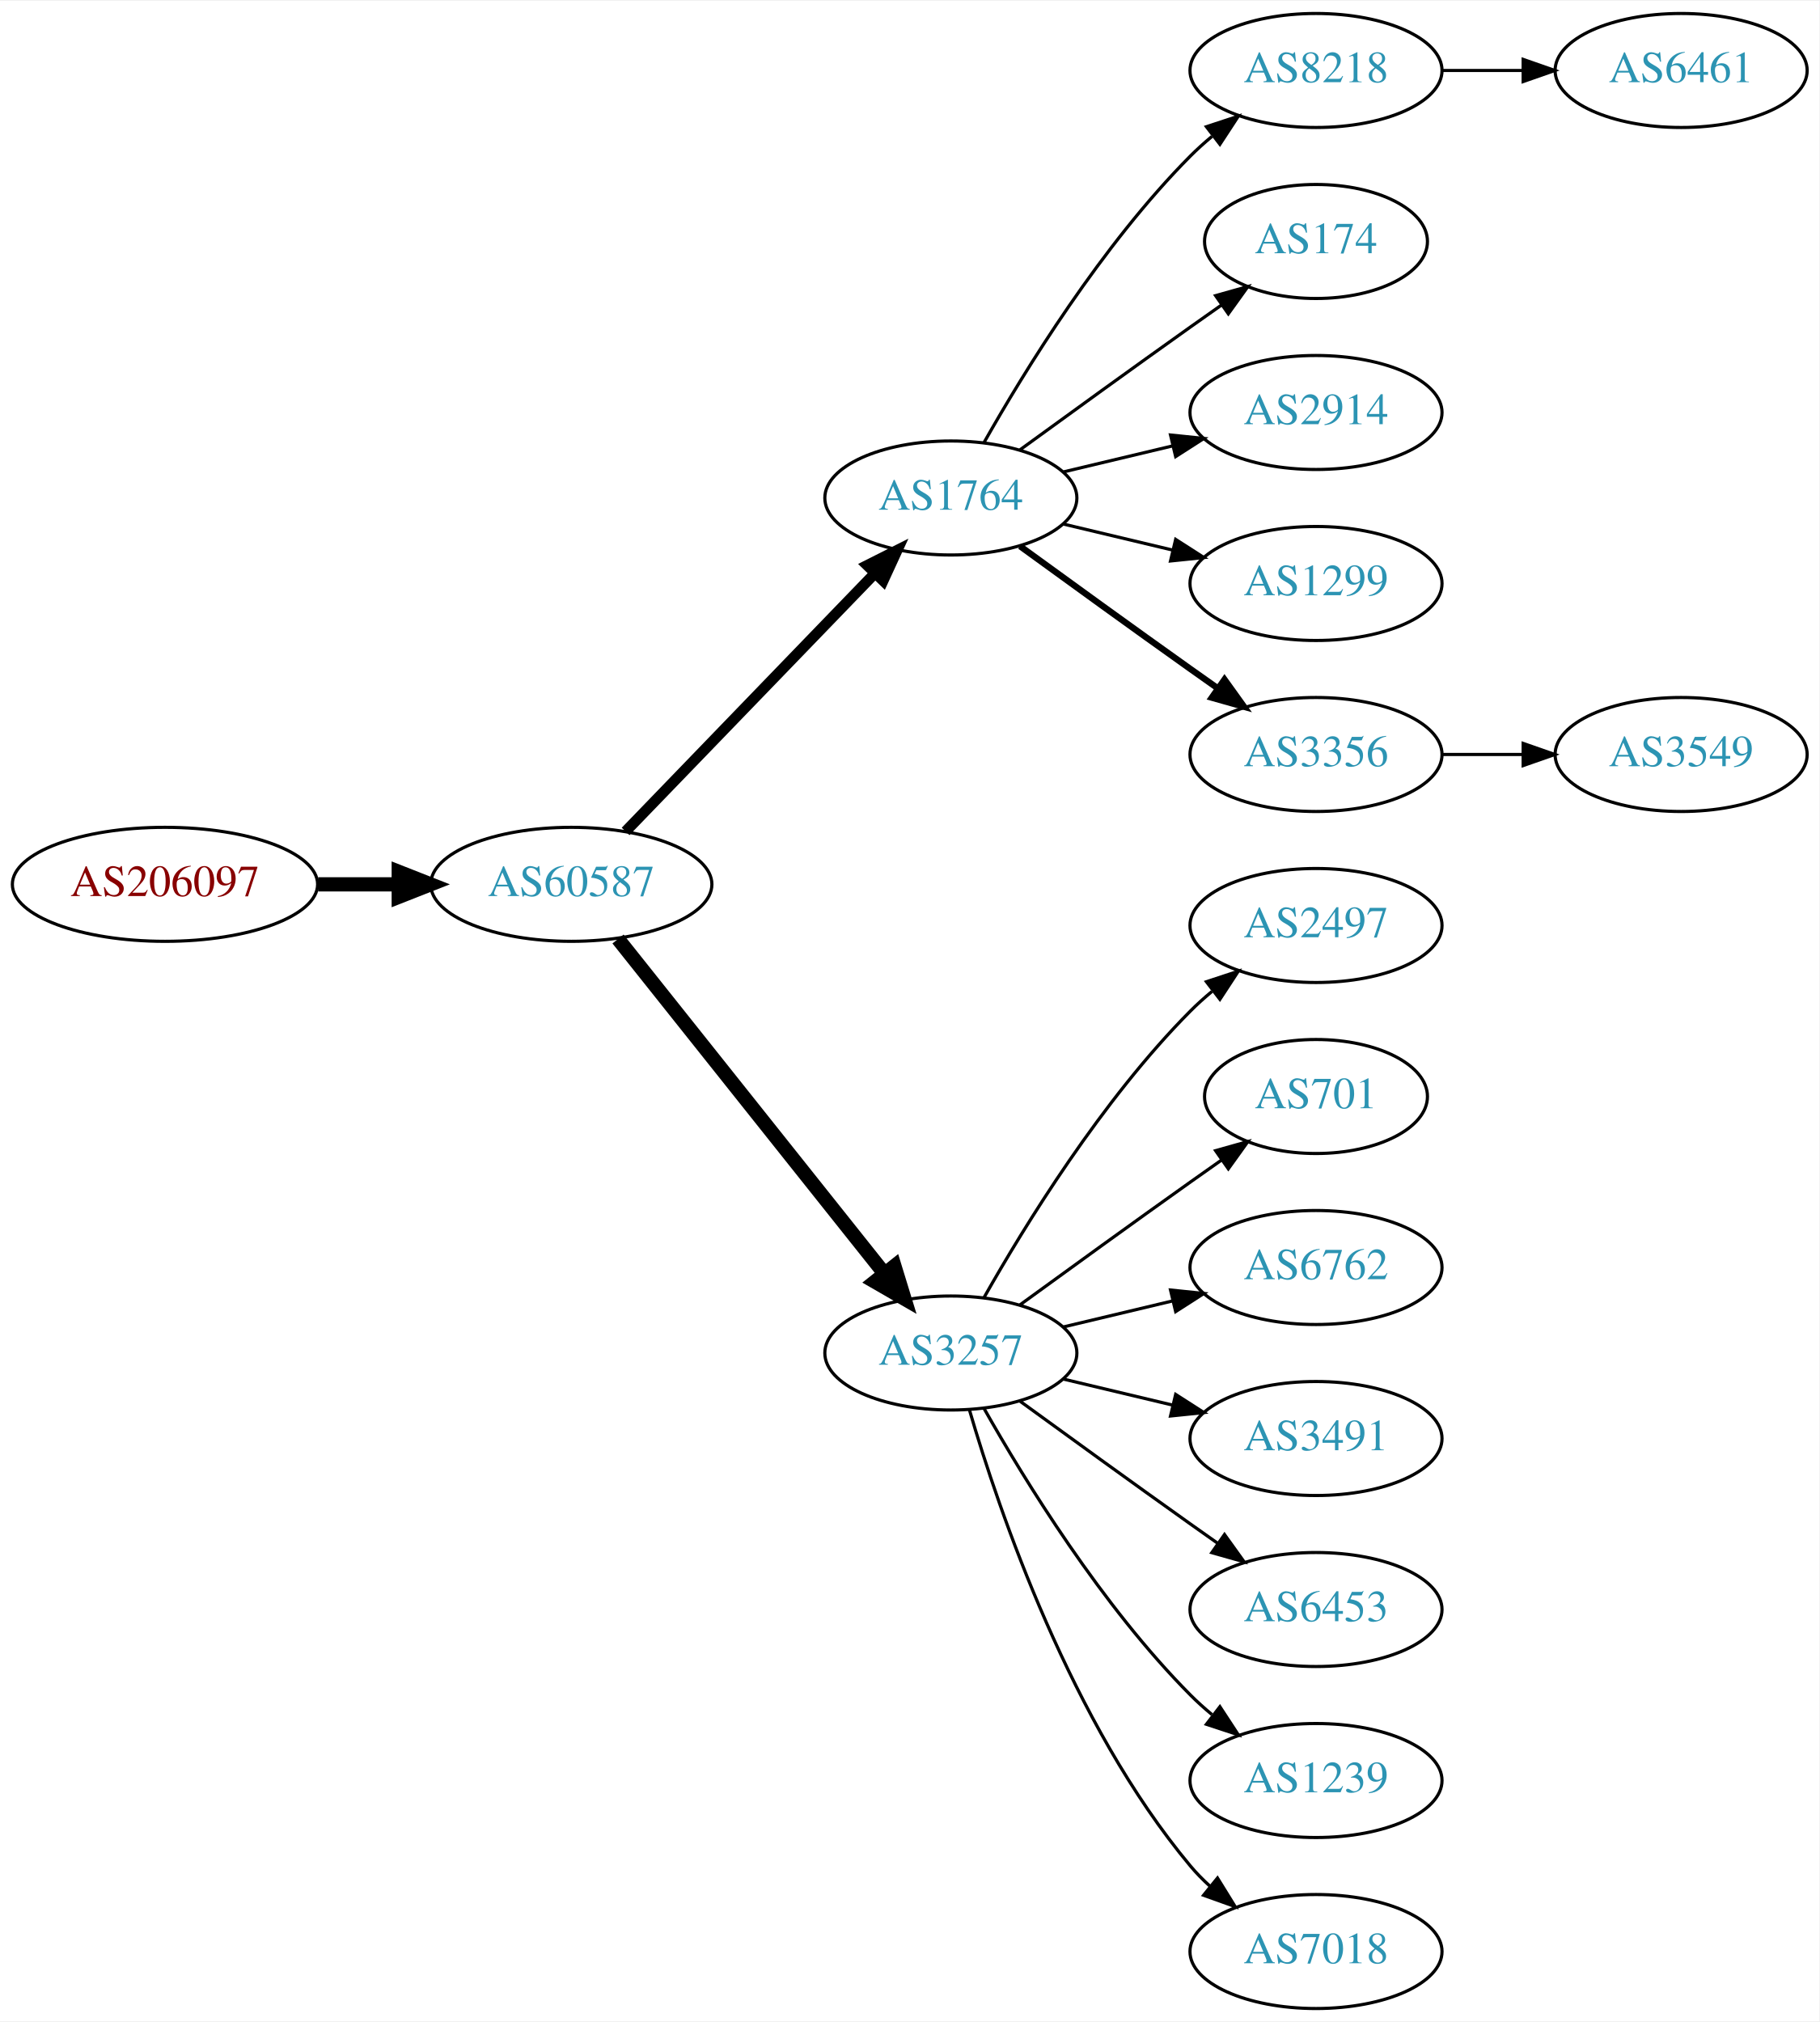
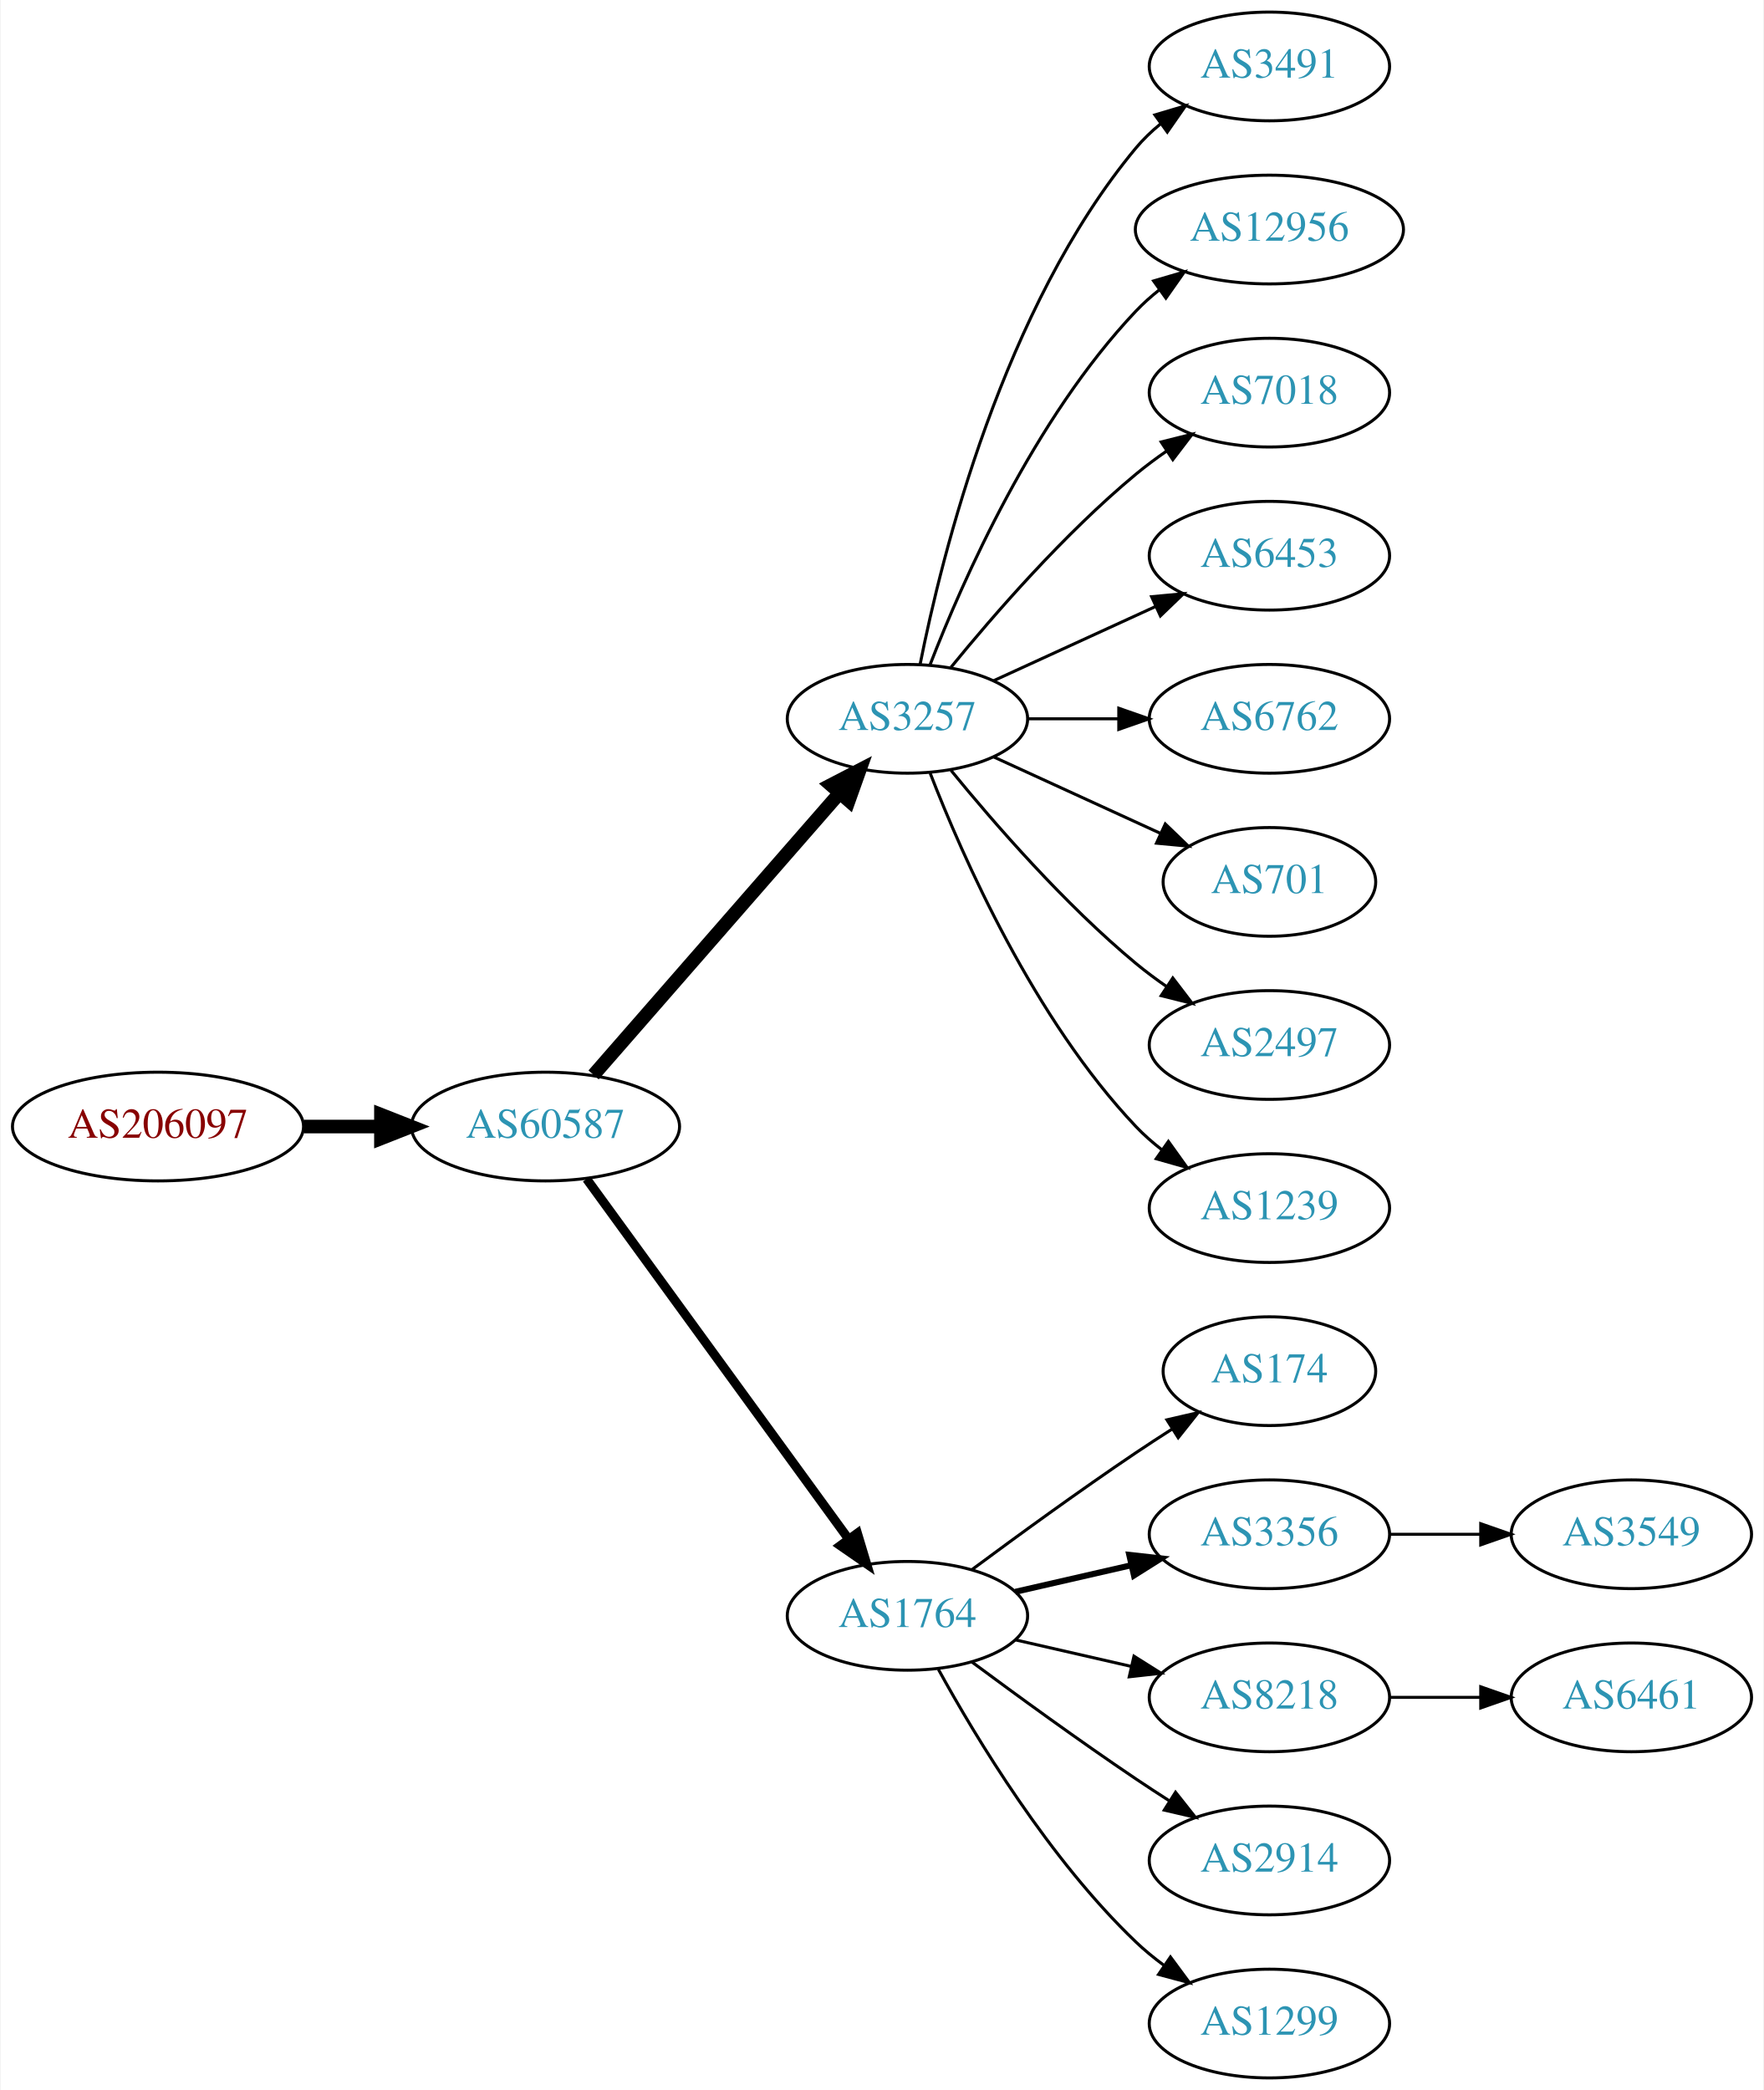
- <svg xmlns="http://www.w3.org/2000/svg" xmlns:xlink="http://www.w3.org/1999/xlink" width="574pt" height="638pt" viewBox="0.00 0.00 574.46 638.00">
-   <g id="graph0" class="graph" transform="scale(1 1) rotate(0) translate(4 634)">
-     <polygon fill="white" stroke="none" points="-4,4 -4,-634 570.463,-634 570.463,4 -4,4" />
+ <svg xmlns="http://www.w3.org/2000/svg" xmlns:xlink="http://www.w3.org/1999/xlink" width="584pt" height="692pt" viewBox="0.00 0.00 583.56 692.00">
+   <g id="graph0" class="graph" transform="scale(1 1) rotate(0) translate(4 688)">
+     <polygon fill="white" stroke="none" points="-4,4 -4,-688 579.562,-688 579.562,4 -4,4" />
    <g id="node1" class="node">
      <g id="a_node1">
        <a xlink:href="/asn/206097" xlink:title="AS206097 ~ Martin Reisenhofer [AT]">
-           <ellipse fill="#ffffff" stroke="black" cx="48.096" cy="-355" rx="48.192" ry="18" />
-           <text text-anchor="middle" x="48.096" y="-351.3" font-family="Times,serif" font-size="14.00" fill="#880000">AS206097</text>
+           <ellipse fill="#ffffff" stroke="black" cx="48.096" cy="-315" rx="48.192" ry="18" />
+           <text text-anchor="middle" x="48.096" y="-311.3" font-family="Times,serif" font-size="14.00" fill="#880000">AS206097</text>
        </a>
      </g>
    </g>
    <g id="node2" class="node">
      <g id="a_node2">
        <a xlink:href="/asn/60587" xlink:title="AS60587 ~ XINON GmbH [AT]">
-           <ellipse fill="#ffffff" stroke="black" cx="176.388" cy="-355" rx="44.393" ry="18" />
-           <text text-anchor="middle" x="176.388" y="-351.3" font-family="Times,serif" font-size="14.00" fill="#2c94b3">AS60587</text>
+           <ellipse fill="#ffffff" stroke="black" cx="176.388" cy="-315" rx="44.393" ry="18" />
+           <text text-anchor="middle" x="176.388" y="-311.3" font-family="Times,serif" font-size="14.00" fill="#2c94b3">AS60587</text>
        </a>
      </g>
    </g>
    <g id="edge1" class="edge">
-       <path fill="none" stroke="black" stroke-width="4.5" d="M96.481,-355C104.742,-355 113.386,-355 121.799,-355" />
-       <polygon fill="black" stroke="black" stroke-width="4.5" points="121.904,-358.938 131.904,-355 121.904,-351.063 121.904,-358.938" />
+       <path fill="none" stroke="black" stroke-width="4.5" d="M96.481,-315C104.742,-315 113.386,-315 121.799,-315" />
+       <polygon fill="black" stroke="black" stroke-width="4.5" points="121.904,-318.938 131.904,-315 121.904,-311.063 121.904,-318.938" />
    </g>
    <g id="node3" class="node">
      <g id="a_node3">
-         <a xlink:href="/asn/1764" xlink:title="AS1764 ~ NEXTLAYER-AS [AT]">
-           <ellipse fill="#ffffff" stroke="black" cx="296.23" cy="-477" rx="39.794" ry="18" />
-           <text text-anchor="middle" x="296.23" y="-473.3" font-family="Times,serif" font-size="14.00" fill="#2c94b3">AS1764</text>
+         <a xlink:href="/asn/3257" xlink:title="AS3257 ~ GTT [DE]">
+           <ellipse fill="#ffffff" stroke="black" cx="296.23" cy="-450" rx="39.794" ry="18" />
+           <text text-anchor="middle" x="296.23" y="-446.3" font-family="Times,serif" font-size="14.00" fill="#2c94b3">AS3257</text>
        </a>
      </g>
    </g>
    <g id="edge2" class="edge">
-       <path fill="none" stroke="black" stroke-width="3.375" d="M193.526,-371.708C213.889,-392.789 249.043,-429.183 272.217,-453.175" />
-       <polygon fill="black" stroke="black" stroke-width="3.375" points="269.822,-455.733 279.287,-460.494 274.857,-450.87 269.822,-455.733" />
+       <path fill="none" stroke="black" stroke-width="4.5" d="M192.312,-332.098C212.855,-355.631 249.974,-398.155 273.571,-425.187" />
+       <polygon fill="black" stroke="black" stroke-width="4.5" points="270.884,-428.097 280.426,-433.041 276.817,-422.918 270.884,-428.097" />
    </g>
    <g id="node4" class="node">
      <g id="a_node4">
-         <a xlink:href="/asn/3257" xlink:title="AS3257 ~ GTT [DE]">
-           <ellipse fill="#ffffff" stroke="black" cx="296.23" cy="-207" rx="39.794" ry="18" />
-           <text text-anchor="middle" x="296.23" y="-203.3" font-family="Times,serif" font-size="14.00" fill="#2c94b3">AS3257</text>
+         <a xlink:href="/asn/1764" xlink:title="AS1764 ~ NEXTLAYER-AS [AT]">
+           <ellipse fill="#ffffff" stroke="black" cx="296.23" cy="-153" rx="39.794" ry="18" />
+           <text text-anchor="middle" x="296.23" y="-149.3" font-family="Times,serif" font-size="14.00" fill="#2c94b3">AS1764</text>
        </a>
      </g>
    </g>
    <g id="edge3" class="edge">
-       <path fill="none" stroke="black" stroke-width="4.5" d="M191.136,-337.733C211.892,-311.666 251.337,-262.126 275.261,-232.079" />
-       <polygon fill="black" stroke="black" stroke-width="4.5" points="278.42,-234.433 281.569,-224.157 272.26,-229.528 278.42,-234.433" />
+       <path fill="none" stroke="black" stroke-width="3" d="M189.999,-297.663C210.82,-269.04 252.482,-211.767 276.671,-178.514" />
+       <polygon fill="black" stroke="black" stroke-width="3" points="279.657,-180.358 282.71,-170.212 273.997,-176.24 279.657,-180.358" />
    </g>
    <g id="node5" class="node">
      <g id="a_node5">
-         <a xlink:href="/asn/8218" xlink:title="AS8218 ~ legacy Neotelecoms [FR]">
-           <ellipse fill="#ffffff" stroke="black" cx="411.523" cy="-612" rx="39.794" ry="18" />
-           <text text-anchor="middle" x="411.523" y="-608.3" font-family="Times,serif" font-size="14.00" fill="#2c94b3">AS8218</text>
+         <a xlink:href="/asn/3491" xlink:title="AS3491 ~ PCCW Global, Inc. [US]">
+           <ellipse fill="#ffffff" stroke="black" cx="416.073" cy="-666" rx="39.794" ry="18" />
+           <text text-anchor="middle" x="416.073" y="-662.3" font-family="Times,serif" font-size="14.00" fill="#2c94b3">AS3491</text>
        </a>
      </g>
    </g>
    <g id="edge4" class="edge">
-       <path fill="none" stroke="black" d="M306.69,-494.49C319.472,-517.096 343.904,-556.886 371.877,-585 373.987,-587.121 376.283,-589.188 378.669,-591.171" />
-       <polygon fill="black" stroke="black" points="376.921,-594.242 386.984,-597.556 381.184,-588.69 376.921,-594.242" />
+       <path fill="none" stroke="black" d="M300.429,-468.073C307.592,-504.141 327.867,-586.125 371.877,-639 374.281,-641.889 377.078,-644.563 380.07,-647.013" />
+       <polygon fill="black" stroke="black" points="378.159,-649.95 388.313,-652.973 382.26,-644.277 378.159,-649.95" />
    </g>
    <g id="node6" class="node">
      <g id="a_node6">
-         <a xlink:href="/asn/174" xlink:title="AS174 ~ Cogent Communications [US]">
-           <ellipse fill="#ffffff" stroke="black" cx="411.523" cy="-558" rx="35.194" ry="18" />
-           <text text-anchor="middle" x="411.523" y="-554.3" font-family="Times,serif" font-size="14.00" fill="#2c94b3">AS174</text>
+         <a xlink:href="/asn/12956" xlink:title="AS12956 ~ TELXIUS [ES]">
+           <ellipse fill="#ffffff" stroke="black" cx="416.073" cy="-612" rx="44.393" ry="18" />
+           <text text-anchor="middle" x="416.073" y="-608.3" font-family="Times,serif" font-size="14.00" fill="#2c94b3">AS12956</text>
        </a>
      </g>
    </g>
    <g id="edge5" class="edge">
-       <path fill="none" stroke="black" d="M318.078,-492.222C333.012,-503.091 353.626,-518.025 371.877,-531 375.087,-533.282 378.456,-535.661 381.811,-538.018" />
-       <polygon fill="black" stroke="black" points="379.823,-540.899 390.021,-543.77 383.839,-535.166 379.823,-540.899" />
+       <path fill="none" stroke="black" d="M303.753,-467.994C314.504,-495.728 338.161,-549.429 371.877,-585 374.261,-587.515 376.927,-589.893 379.733,-592.117" />
+       <polygon fill="black" stroke="black" points="377.727,-594.985 387.895,-597.961 381.802,-589.293 377.727,-594.985" />
    </g>
    <g id="node7" class="node">
      <g id="a_node7">
-         <a xlink:href="/asn/2914" xlink:title="AS2914 ~ NTT America, Inc. [US]">
-           <ellipse fill="#ffffff" stroke="black" cx="411.523" cy="-504" rx="39.794" ry="18" />
-           <text text-anchor="middle" x="411.523" y="-500.3" font-family="Times,serif" font-size="14.00" fill="#2c94b3">AS2914</text>
+         <a xlink:href="/asn/7018" xlink:title="AS7018 ~ AT&amp;T Services, Inc. [US]">
+           <ellipse fill="#ffffff" stroke="black" cx="416.073" cy="-558" rx="39.794" ry="18" />
+           <text text-anchor="middle" x="416.073" y="-554.3" font-family="Times,serif" font-size="14.00" fill="#2c94b3">AS7018</text>
        </a>
      </g>
    </g>
    <g id="edge6" class="edge">
-       <path fill="none" stroke="black" d="M331.837,-485.248C342.709,-487.838 354.863,-490.735 366.305,-493.462" />
-       <polygon fill="black" stroke="black" points="365.589,-496.889 376.128,-495.803 367.212,-490.08 365.589,-496.889" />
+       <path fill="none" stroke="black" d="M310.649,-467.065C324.764,-484.375 348.178,-511.345 371.877,-531 375.093,-533.668 378.594,-536.27 382.164,-538.741" />
+       <polygon fill="black" stroke="black" points="380.242,-541.666 390.52,-544.236 384.088,-535.817 380.242,-541.666" />
    </g>
    <g id="node8" class="node">
      <g id="a_node8">
-         <a xlink:href="/asn/1299" xlink:title="AS1299 ~ Telia Carrier [EU]">
-           <ellipse fill="#ffffff" stroke="black" cx="411.523" cy="-450" rx="39.794" ry="18" />
-           <text text-anchor="middle" x="411.523" y="-446.3" font-family="Times,serif" font-size="14.00" fill="#2c94b3">AS1299</text>
+         <a xlink:href="/asn/6453" xlink:title="AS6453 ~ TATA COMMUNICATIONS (AMERICA) INC [US]">
+           <ellipse fill="#ffffff" stroke="black" cx="416.073" cy="-504" rx="39.794" ry="18" />
+           <text text-anchor="middle" x="416.073" y="-500.3" font-family="Times,serif" font-size="14.00" fill="#2c94b3">AS6453</text>
        </a>
      </g>
    </g>
    <g id="edge7" class="edge">
-       <path fill="none" stroke="black" d="M331.837,-468.752C342.709,-466.162 354.863,-463.265 366.305,-460.538" />
-       <polygon fill="black" stroke="black" points="367.212,-463.92 376.128,-458.197 365.589,-457.111 367.212,-463.92" />
+       <path fill="none" stroke="black" d="M324.859,-462.661C340.816,-469.973 361.087,-479.261 378.369,-487.181" />
+       <polygon fill="black" stroke="black" points="377.068,-490.435 387.617,-491.419 379.984,-484.071 377.068,-490.435" />
    </g>
    <g id="node9" class="node">
      <g id="a_node9">
-         <a xlink:href="/asn/3356" xlink:title="AS3356 ~ Level 3 Parent, LLC [US]">
-           <ellipse fill="#ffffff" stroke="black" cx="411.523" cy="-396" rx="39.794" ry="18" />
-           <text text-anchor="middle" x="411.523" y="-392.3" font-family="Times,serif" font-size="14.00" fill="#2c94b3">AS3356</text>
+         <a xlink:href="/asn/6762" xlink:title="AS6762 ~ TELECOM ITALIA SPARKLE S.p.A. [IT]">
+           <ellipse fill="#ffffff" stroke="black" cx="416.073" cy="-450" rx="39.794" ry="18" />
+           <text text-anchor="middle" x="416.073" y="-446.3" font-family="Times,serif" font-size="14.00" fill="#2c94b3">AS6762</text>
        </a>
      </g>
    </g>
    <g id="edge8" class="edge">
-       <path fill="none" stroke="black" stroke-width="2" d="M318.078,-461.778C333.012,-450.909 353.626,-435.975 371.877,-423 374.697,-420.995 377.64,-418.915 380.588,-416.841" />
-       <polygon fill="black" stroke="black" stroke-width="2" points="382.634,-419.681 388.813,-411.074 378.616,-413.95 382.634,-419.681" />
+       <path fill="none" stroke="black" d="M336.143,-450C345.696,-450 356.046,-450 366.008,-450" />
+       <polygon fill="black" stroke="black" points="366.201,-453.5 376.201,-450 366.201,-446.5 366.201,-453.5" />
+     </g>
+     <g id="node10" class="node">
+       <g id="a_node10">
+         <a xlink:href="/asn/701" xlink:title="AS701 ~ UUNET [US]">
+           <ellipse fill="#ffffff" stroke="black" cx="416.073" cy="-396" rx="35.194" ry="18" />
+           <text text-anchor="middle" x="416.073" y="-392.3" font-family="Times,serif" font-size="14.00" fill="#2c94b3">AS701</text>
+         </a>
+       </g>
+     </g>
+     <g id="edge9" class="edge">
+       <path fill="none" stroke="black" d="M324.859,-437.339C341.275,-429.817 362.257,-420.202 379.854,-412.139" />
+       <polygon fill="black" stroke="black" points="381.598,-415.189 389.231,-407.842 378.682,-408.826 381.598,-415.189" />
    </g>
    <g id="node11" class="node">
      <g id="a_node11">
        <a xlink:href="/asn/2497" xlink:title="AS2497 ~ Internet Initiative Japan Inc. [JP]">
-           <ellipse fill="#ffffff" stroke="black" cx="411.523" cy="-342" rx="39.794" ry="18" />
-           <text text-anchor="middle" x="411.523" y="-338.3" font-family="Times,serif" font-size="14.00" fill="#2c94b3">AS2497</text>
+           <ellipse fill="#ffffff" stroke="black" cx="416.073" cy="-342" rx="39.794" ry="18" />
+           <text text-anchor="middle" x="416.073" y="-338.3" font-family="Times,serif" font-size="14.00" fill="#2c94b3">AS2497</text>
        </a>
      </g>
    </g>
    <g id="edge10" class="edge">
-       <path fill="none" stroke="black" d="M306.69,-224.49C319.472,-247.096 343.904,-286.886 371.877,-315 373.987,-317.121 376.283,-319.188 378.669,-321.171" />
-       <polygon fill="black" stroke="black" points="376.921,-324.242 386.984,-327.556 381.184,-318.69 376.921,-324.242" />
+       <path fill="none" stroke="black" d="M310.649,-432.935C324.764,-415.625 348.178,-388.655 371.877,-369 375.093,-366.332 378.594,-363.73 382.164,-361.259" />
+       <polygon fill="black" stroke="black" points="384.088,-364.183 390.52,-355.764 380.242,-358.334 384.088,-364.183" />
    </g>
    <g id="node12" class="node">
      <g id="a_node12">
-         <a xlink:href="/asn/701" xlink:title="AS701 ~ UUNET [US]">
-           <ellipse fill="#ffffff" stroke="black" cx="411.523" cy="-288" rx="35.194" ry="18" />
-           <text text-anchor="middle" x="411.523" y="-284.3" font-family="Times,serif" font-size="14.00" fill="#2c94b3">AS701</text>
+         <a xlink:href="/asn/1239" xlink:title="AS1239 ~ Sprint [US]">
+           <ellipse fill="#ffffff" stroke="black" cx="416.073" cy="-288" rx="39.794" ry="18" />
+           <text text-anchor="middle" x="416.073" y="-284.3" font-family="Times,serif" font-size="14.00" fill="#2c94b3">AS1239</text>
        </a>
      </g>
    </g>
    <g id="edge11" class="edge">
-       <path fill="none" stroke="black" d="M318.078,-222.222C333.012,-233.091 353.626,-248.025 371.877,-261 375.087,-263.282 378.456,-265.661 381.811,-268.018" />
-       <polygon fill="black" stroke="black" points="379.823,-270.899 390.021,-273.77 383.839,-265.166 379.823,-270.899" />
+       <path fill="none" stroke="black" d="M303.753,-432.006C314.504,-404.272 338.161,-350.571 371.877,-315 374.462,-312.272 377.38,-309.706 380.448,-307.323" />
+       <polygon fill="black" stroke="black" points="382.627,-310.07 388.797,-301.457 378.602,-304.342 382.627,-310.07" />
    </g>
    <g id="node13" class="node">
      <g id="a_node13">
-         <a xlink:href="/asn/6762" xlink:title="AS6762 ~ TELECOM ITALIA SPARKLE S.p.A. [IT]">
-           <ellipse fill="#ffffff" stroke="black" cx="411.523" cy="-234" rx="39.794" ry="18" />
-           <text text-anchor="middle" x="411.523" y="-230.3" font-family="Times,serif" font-size="14.00" fill="#2c94b3">AS6762</text>
+         <a xlink:href="/asn/174" xlink:title="AS174 ~ Cogent Communications [US]">
+           <ellipse fill="#ffffff" stroke="black" cx="416.073" cy="-234" rx="35.194" ry="18" />
+           <text text-anchor="middle" x="416.073" y="-230.3" font-family="Times,serif" font-size="14.00" fill="#2c94b3">AS174</text>
        </a>
      </g>
    </g>
    <g id="edge12" class="edge">
-       <path fill="none" stroke="black" d="M331.837,-215.248C342.709,-217.838 354.863,-220.735 366.305,-223.462" />
-       <polygon fill="black" stroke="black" points="365.589,-226.889 376.128,-225.803 367.212,-220.08 365.589,-226.889" />
+       <path fill="none" stroke="black" d="M317.56,-168.277C332.423,-179.304 353.167,-194.407 371.877,-207 375.694,-209.569 379.744,-212.21 383.774,-214.786" />
+       <polygon fill="black" stroke="black" points="382.143,-217.895 392.468,-220.271 385.878,-211.975 382.143,-217.895" />
    </g>
    <g id="node14" class="node">
      <g id="a_node14">
-         <a xlink:href="/asn/3491" xlink:title="AS3491 ~ PCCW Global, Inc. [US]">
-           <ellipse fill="#ffffff" stroke="black" cx="411.523" cy="-180" rx="39.794" ry="18" />
-           <text text-anchor="middle" x="411.523" y="-176.3" font-family="Times,serif" font-size="14.00" fill="#2c94b3">AS3491</text>
+         <a xlink:href="/asn/3356" xlink:title="AS3356 ~ Level 3 Parent, LLC [US]">
+           <ellipse fill="#ffffff" stroke="black" cx="416.073" cy="-180" rx="39.794" ry="18" />
+           <text text-anchor="middle" x="416.073" y="-176.3" font-family="Times,serif" font-size="14.00" fill="#2c94b3">AS3356</text>
        </a>
      </g>
    </g>
    <g id="edge13" class="edge">
-       <path fill="none" stroke="black" d="M331.837,-198.752C342.709,-196.162 354.863,-193.265 366.305,-190.538" />
-       <polygon fill="black" stroke="black" points="367.212,-193.92 376.128,-188.197 365.589,-187.111 367.212,-193.92" />
+       <path fill="none" stroke="black" stroke-width="2" d="M331.949,-160.955C343.949,-163.704 357.57,-166.825 370.263,-169.733" />
+       <polygon fill="black" stroke="black" stroke-width="2" points="369.665,-173.187 380.194,-172.009 371.229,-166.364 369.665,-173.187" />
    </g>
    <g id="node15" class="node">
      <g id="a_node15">
-         <a xlink:href="/asn/6453" xlink:title="AS6453 ~ TATA COMMUNICATIONS (AMERICA) INC [US]">
-           <ellipse fill="#ffffff" stroke="black" cx="411.523" cy="-126" rx="39.794" ry="18" />
-           <text text-anchor="middle" x="411.523" y="-122.3" font-family="Times,serif" font-size="14.00" fill="#2c94b3">AS6453</text>
+         <a xlink:href="/asn/8218" xlink:title="AS8218 ~ legacy Neotelecoms [FR]">
+           <ellipse fill="#ffffff" stroke="black" cx="416.073" cy="-126" rx="39.794" ry="18" />
+           <text text-anchor="middle" x="416.073" y="-122.3" font-family="Times,serif" font-size="14.00" fill="#2c94b3">AS8218</text>
        </a>
      </g>
    </g>
    <g id="edge14" class="edge">
-       <path fill="none" stroke="black" d="M318.078,-191.778C333.012,-180.909 353.626,-165.975 371.877,-153 374.697,-150.995 377.64,-148.915 380.588,-146.841" />
-       <polygon fill="black" stroke="black" points="382.634,-149.681 388.813,-141.074 378.616,-143.95 382.634,-149.681" />
+       <path fill="none" stroke="black" d="M331.949,-145.045C343.949,-142.296 357.57,-139.175 370.263,-136.267" />
+       <polygon fill="black" stroke="black" points="371.229,-139.636 380.194,-133.991 369.665,-132.813 371.229,-139.636" />
    </g>
    <g id="node16" class="node">
      <g id="a_node16">
-         <a xlink:href="/asn/1239" xlink:title="AS1239 ~ Sprint [US]">
-           <ellipse fill="#ffffff" stroke="black" cx="411.523" cy="-72" rx="39.794" ry="18" />
-           <text text-anchor="middle" x="411.523" y="-68.3" font-family="Times,serif" font-size="14.00" fill="#2c94b3">AS1239</text>
+         <a xlink:href="/asn/2914" xlink:title="AS2914 ~ NTT America, Inc. [US]">
+           <ellipse fill="#ffffff" stroke="black" cx="416.073" cy="-72" rx="39.794" ry="18" />
+           <text text-anchor="middle" x="416.073" y="-68.3" font-family="Times,serif" font-size="14.00" fill="#2c94b3">AS2914</text>
        </a>
      </g>
    </g>
    <g id="edge15" class="edge">
-       <path fill="none" stroke="black" d="M306.69,-189.51C319.472,-166.904 343.904,-127.114 371.877,-99 373.987,-96.879 376.283,-94.812 378.669,-92.829" />
-       <polygon fill="black" stroke="black" points="381.184,-95.31 386.984,-86.444 376.921,-89.758 381.184,-95.31" />
+       <path fill="none" stroke="black" d="M317.56,-137.723C332.423,-126.696 353.167,-111.593 371.877,-99 375.426,-96.611 379.176,-94.161 382.924,-91.758" />
+       <polygon fill="black" stroke="black" points="384.993,-94.591 391.573,-86.288 381.251,-88.675 384.993,-94.591" />
    </g>
    <g id="node17" class="node">
      <g id="a_node17">
-         <a xlink:href="/asn/7018" xlink:title="AS7018 ~ AT&amp;T Services, Inc. [US]">
-           <ellipse fill="#ffffff" stroke="black" cx="411.523" cy="-18" rx="39.794" ry="18" />
-           <text text-anchor="middle" x="411.523" y="-14.3" font-family="Times,serif" font-size="14.00" fill="#2c94b3">AS7018</text>
+         <a xlink:href="/asn/1299" xlink:title="AS1299 ~ Telia Carrier [EU]">
+           <ellipse fill="#ffffff" stroke="black" cx="416.073" cy="-18" rx="39.794" ry="18" />
+           <text text-anchor="middle" x="416.073" y="-14.3" font-family="Times,serif" font-size="14.00" fill="#2c94b3">AS1299</text>
        </a>
      </g>
    </g>
    <g id="edge16" class="edge">
-       <path fill="none" stroke="black" d="M302.104,-188.998C311.418,-157.156 334.235,-90.019 371.877,-45 373.747,-42.763 375.845,-40.626 378.072,-38.604" />
-       <polygon fill="black" stroke="black" points="380.418,-41.208 385.99,-32.196 376.015,-35.766 380.418,-41.208" />
-     </g>
-     <g id="node10" class="node">
-       <g id="a_node10">
-         <a xlink:href="/asn/6461" xlink:title="AS6461 ~ Zayo Bandwidth [US]">
-           <ellipse fill="#ffffff" stroke="black" cx="526.816" cy="-612" rx="39.794" ry="18" />
-           <text text-anchor="middle" x="526.816" y="-608.3" font-family="Times,serif" font-size="14.00" fill="#2c94b3">AS6461</text>
-         </a>
-       </g>
-     </g>
-     <g id="edge9" class="edge">
-       <path fill="none" stroke="black" d="M451.195,-612C459.398,-612 468.162,-612 476.694,-612" />
-       <polygon fill="black" stroke="black" points="476.934,-615.5 486.934,-612 476.933,-608.5 476.934,-615.5" />
+       <path fill="none" stroke="black" d="M306.471,-135.287C319.017,-112.439 343.194,-72.389 371.877,-45 374.745,-42.261 377.934,-39.653 381.243,-37.215" />
+       <polygon fill="black" stroke="black" points="383.306,-40.044 389.602,-31.523 379.366,-34.258 383.306,-40.044" />
    </g>
    <g id="node18" class="node">
      <g id="a_node18">
        <a xlink:href="/asn/3549" xlink:title="AS3549 ~ Level 3 Parent, LLC [US]">
-           <ellipse fill="#ffffff" stroke="black" cx="526.816" cy="-396" rx="39.794" ry="18" />
-           <text text-anchor="middle" x="526.816" y="-392.3" font-family="Times,serif" font-size="14.00" fill="#2c94b3">AS3549</text>
+           <ellipse fill="#ffffff" stroke="black" cx="535.915" cy="-180" rx="39.794" ry="18" />
+           <text text-anchor="middle" x="535.915" y="-176.3" font-family="Times,serif" font-size="14.00" fill="#2c94b3">AS3549</text>
        </a>
      </g>
    </g>
    <g id="edge17" class="edge">
-       <path fill="none" stroke="black" d="M451.195,-396C459.398,-396 468.162,-396 476.694,-396" />
-       <polygon fill="black" stroke="black" points="476.934,-399.5 486.934,-396 476.933,-392.5 476.934,-399.5" />
+       <path fill="none" stroke="black" d="M455.985,-180C465.539,-180 475.888,-180 485.851,-180" />
+       <polygon fill="black" stroke="black" points="486.043,-183.5 496.043,-180 486.043,-176.5 486.043,-183.5" />
+     </g>
+     <g id="node19" class="node">
+       <g id="a_node19">
+         <a xlink:href="/asn/6461" xlink:title="AS6461 ~ Zayo Bandwidth [US]">
+           <ellipse fill="#ffffff" stroke="black" cx="535.915" cy="-126" rx="39.794" ry="18" />
+           <text text-anchor="middle" x="535.915" y="-122.3" font-family="Times,serif" font-size="14.00" fill="#2c94b3">AS6461</text>
+         </a>
+       </g>
+     </g>
+     <g id="edge18" class="edge">
+       <path fill="none" stroke="black" d="M455.985,-126C465.539,-126 475.888,-126 485.851,-126" />
+       <polygon fill="black" stroke="black" points="486.043,-129.5 496.043,-126 486.043,-122.5 486.043,-129.5" />
    </g>
  </g>
</svg>
